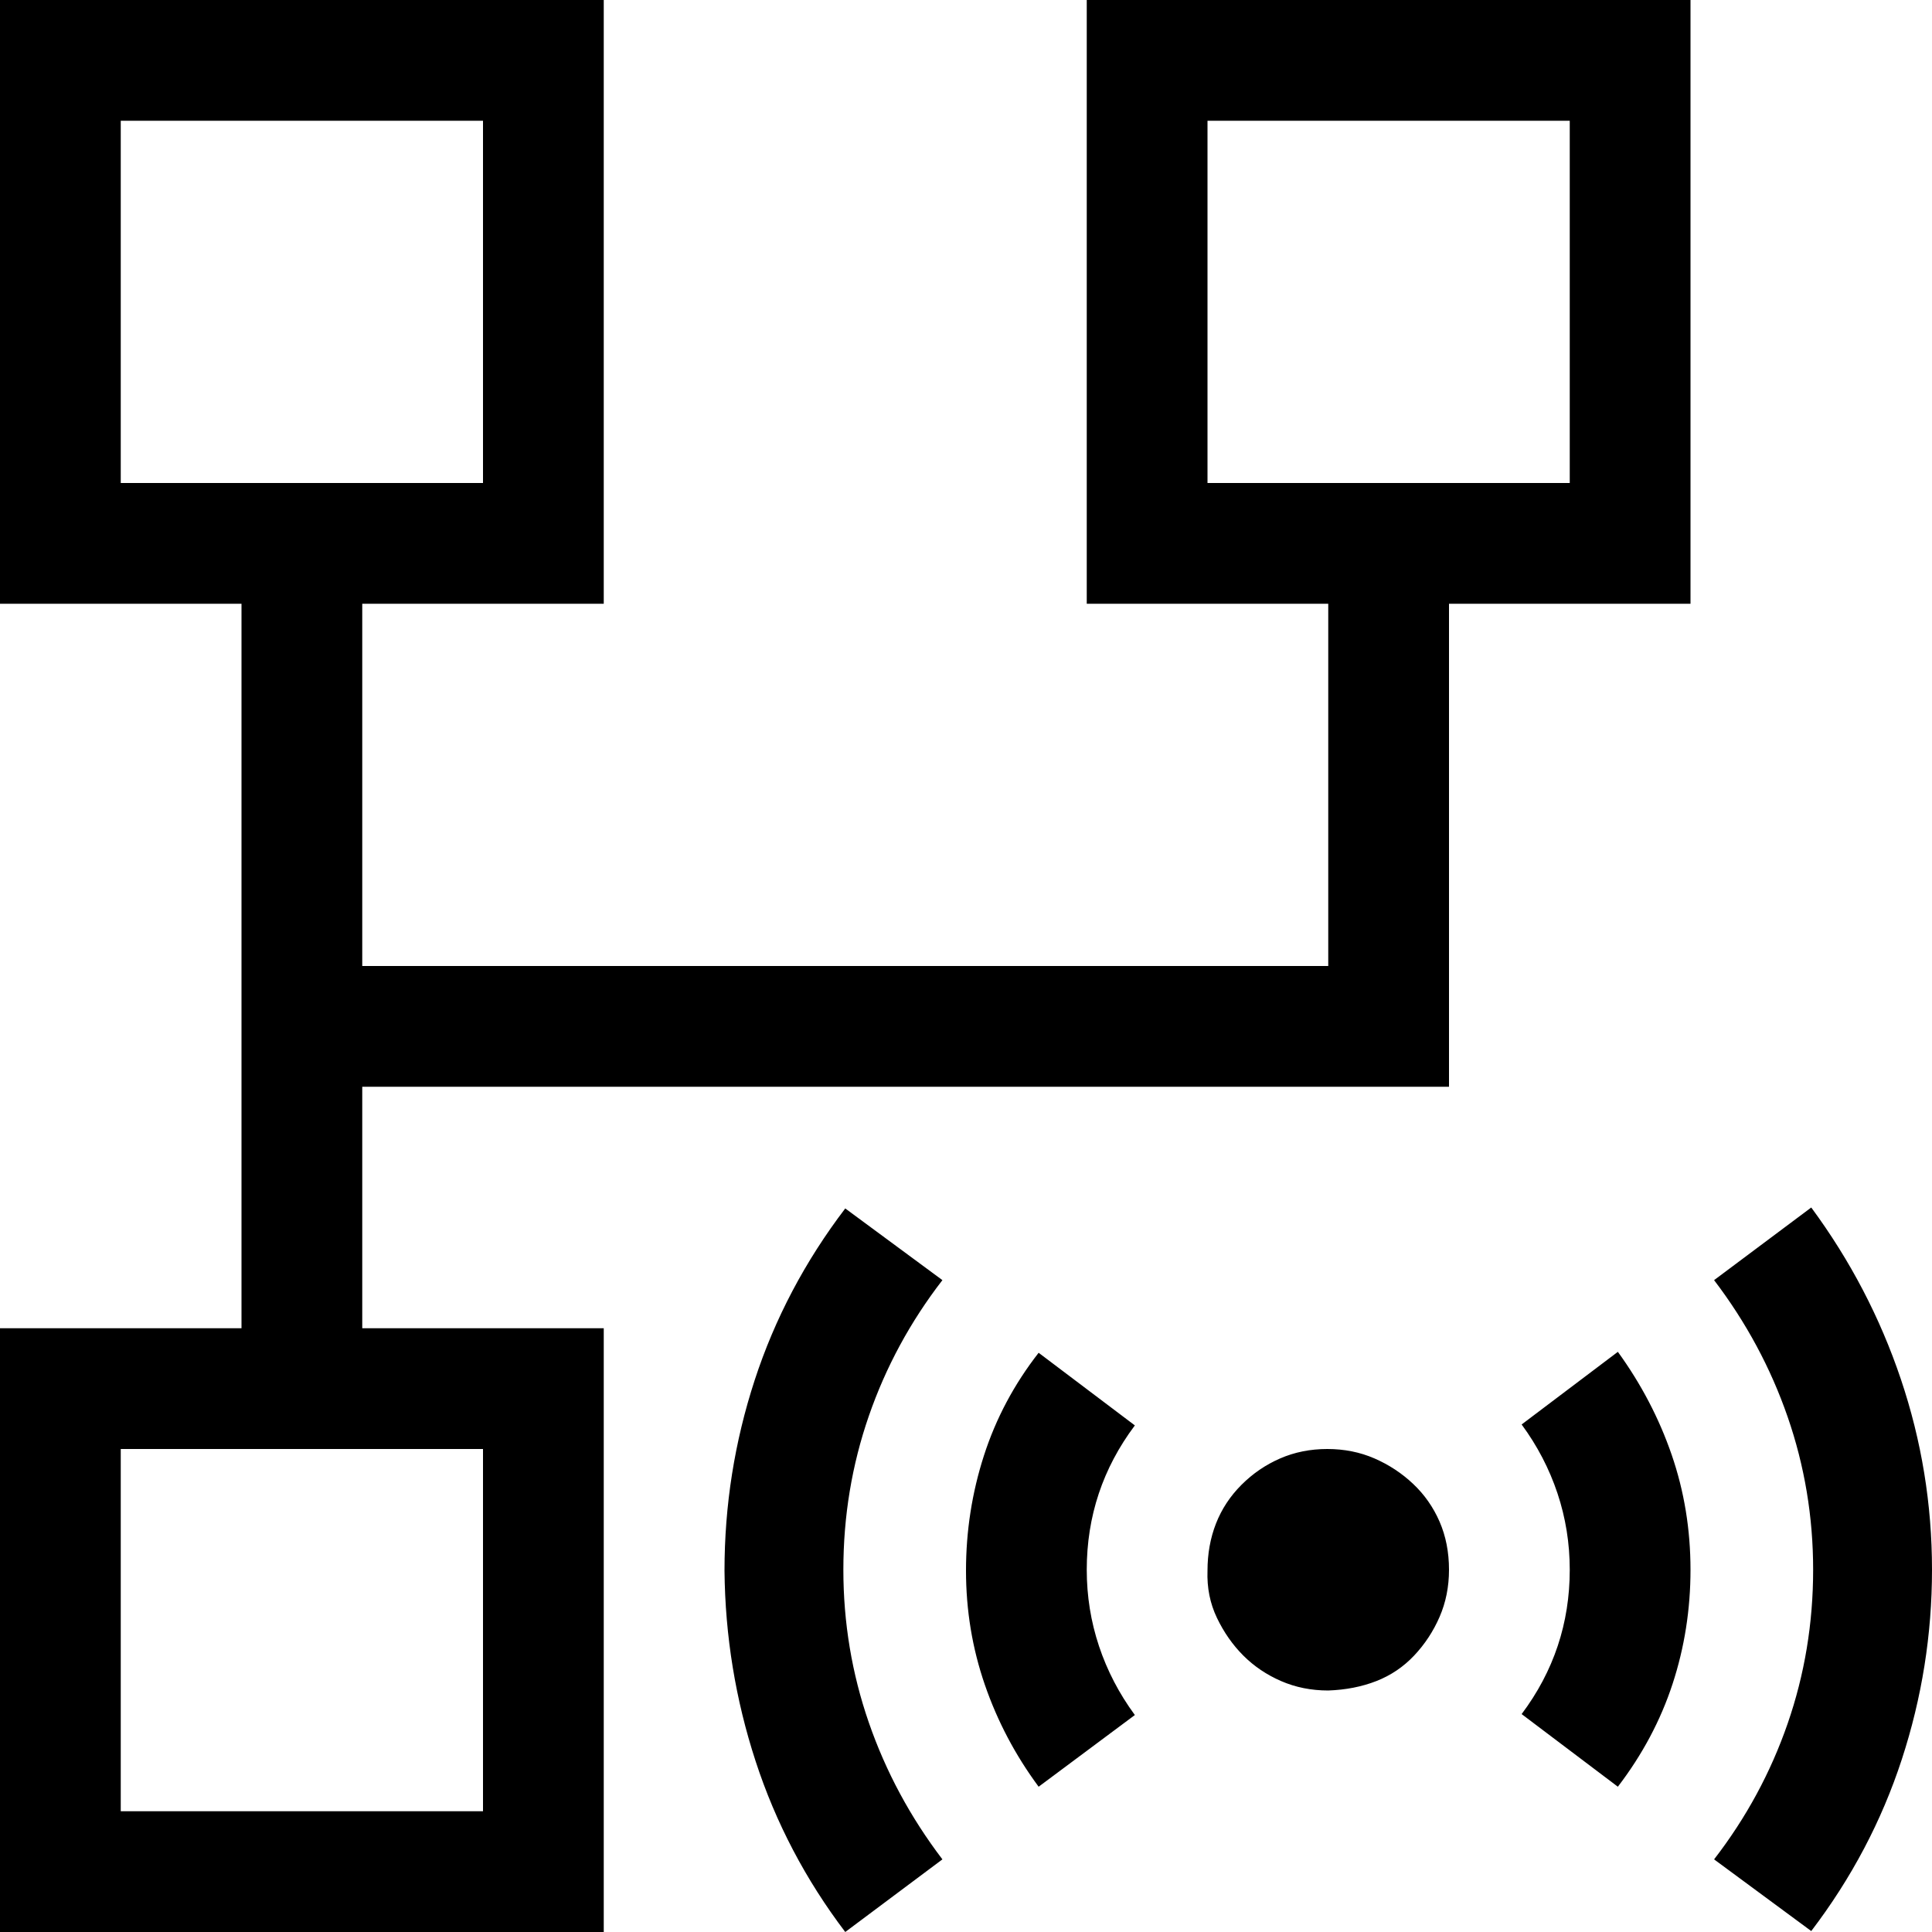
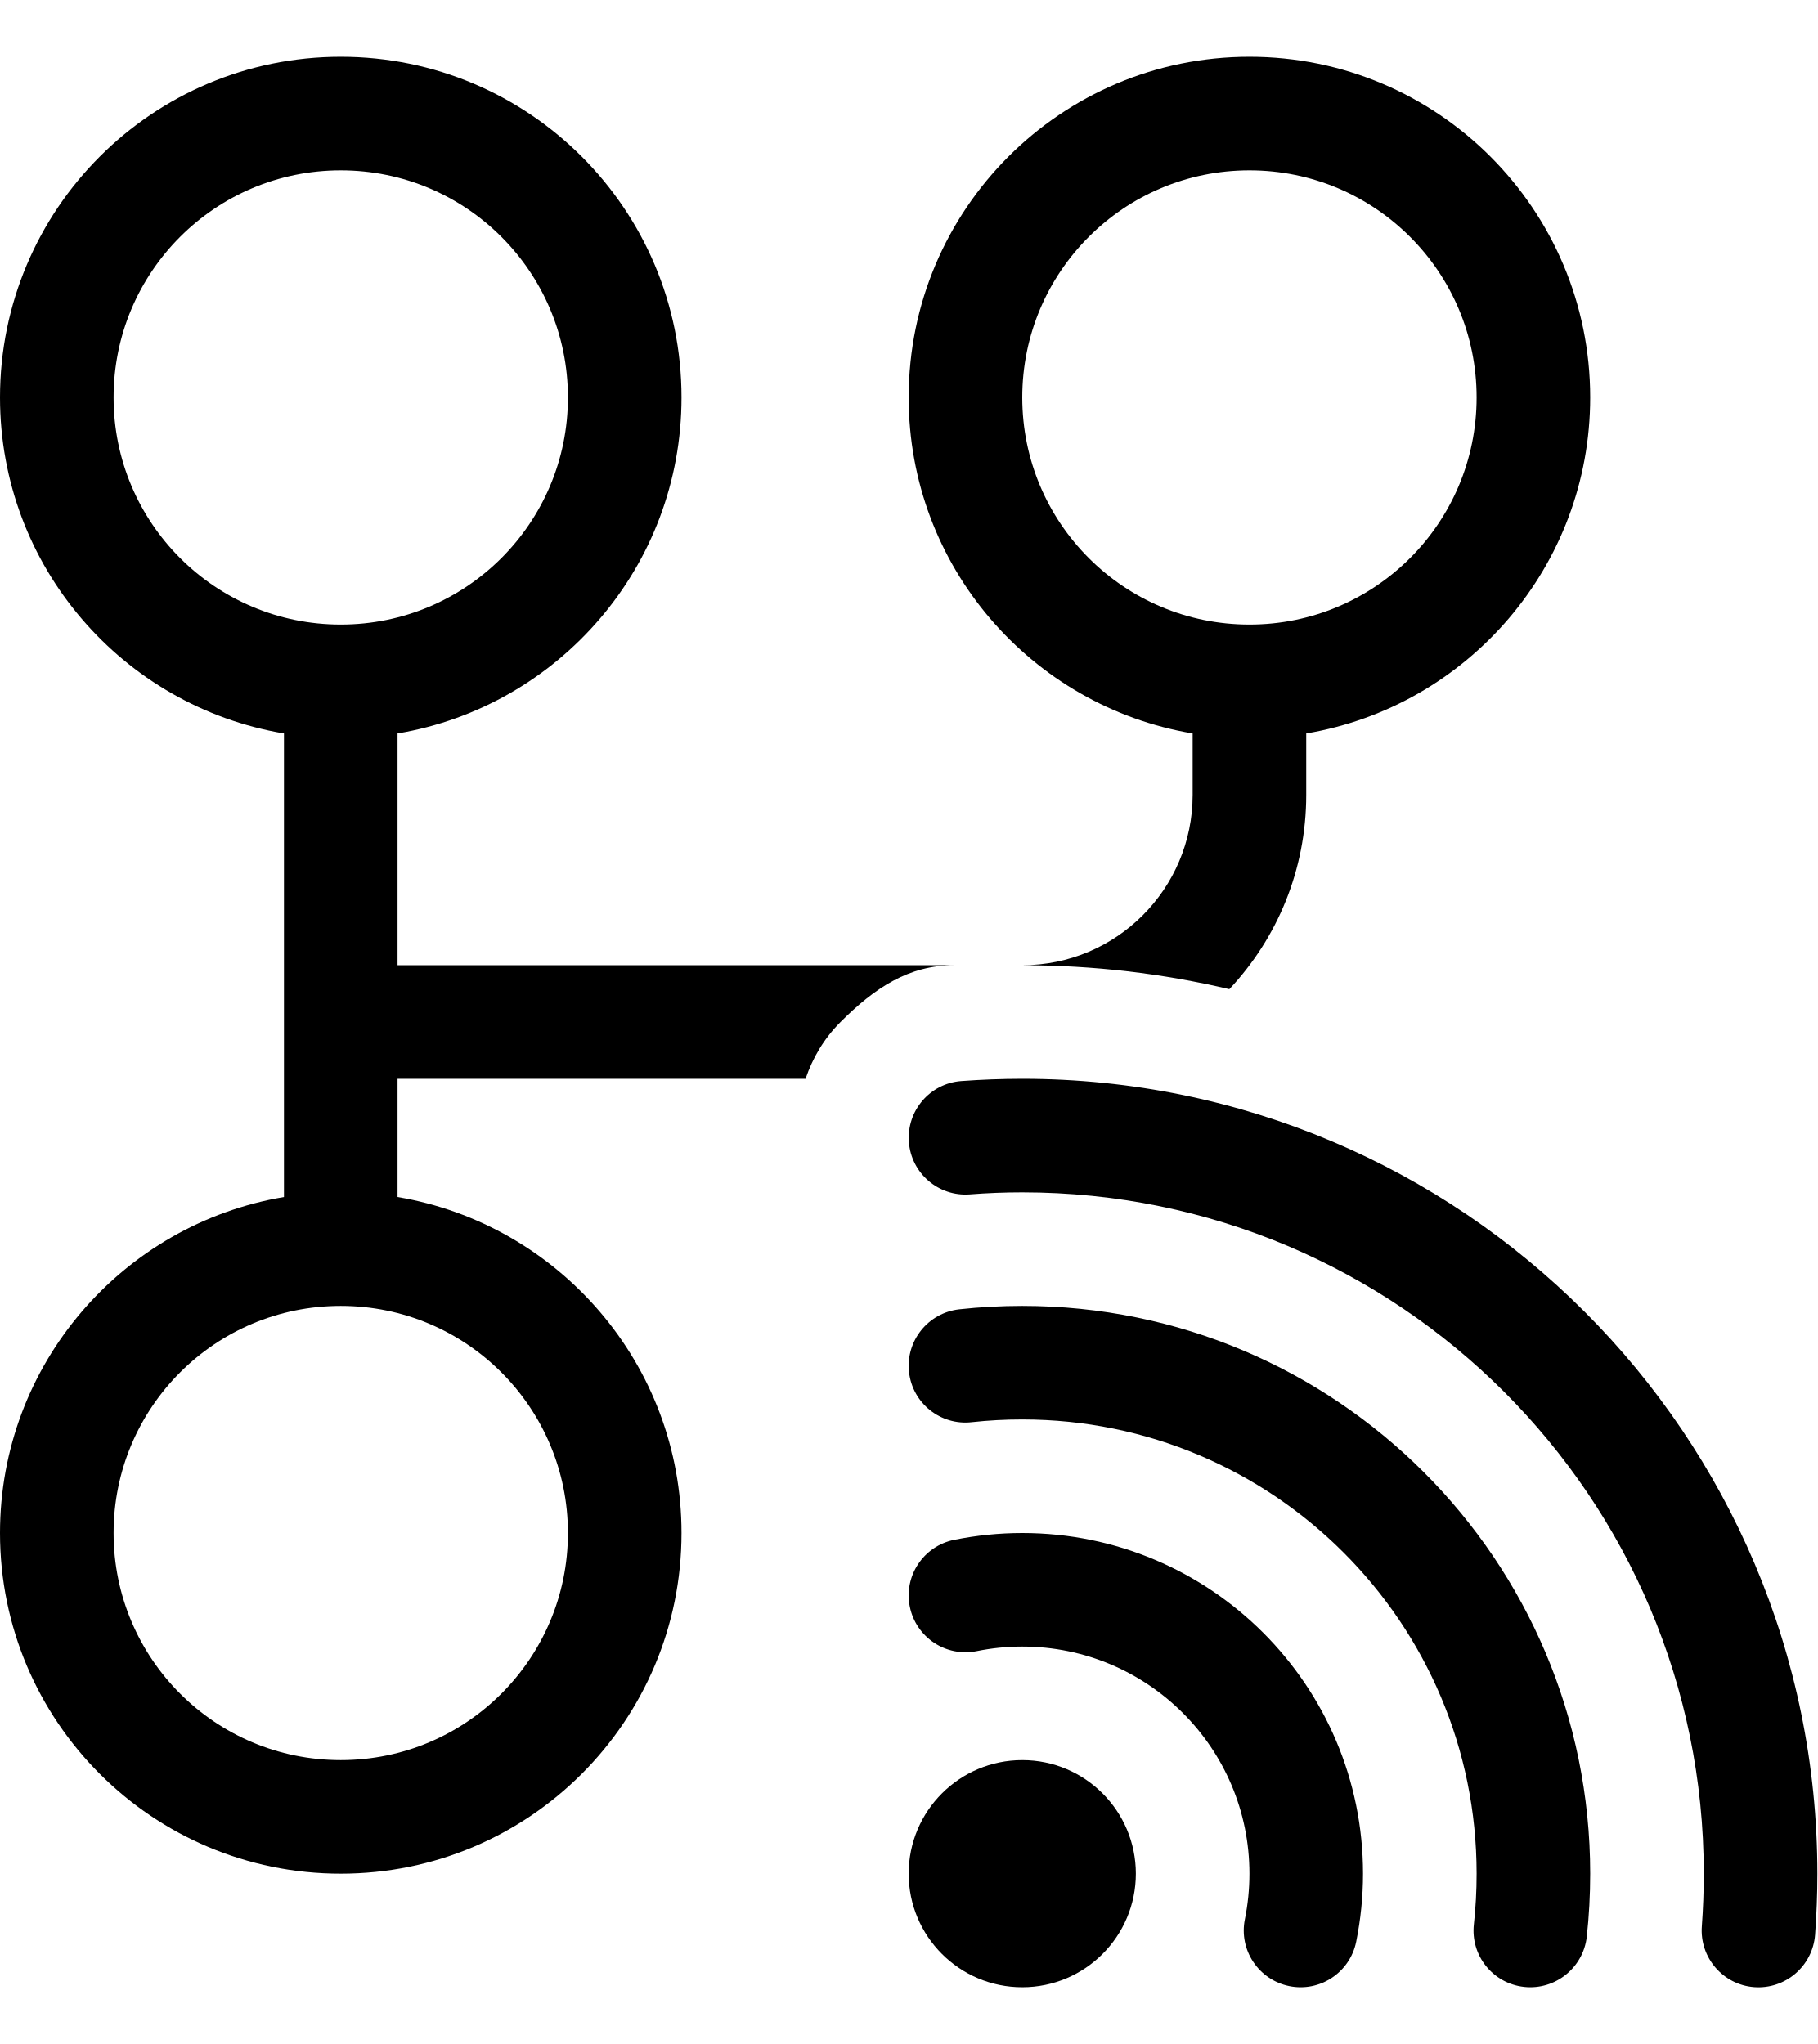
- <svg xmlns="http://www.w3.org/2000/svg" viewBox="0 0 2048 2048" version="1.1" id="svg4668" width="2048" height="2048">
-   <defs id="defs4672" />
-   <path d="m 1407,1536 q 27,0 50,10 23,10 41,27 18,17 28,40 10,23 10,51 0,27 -10,50 -10,23 -27,41 -17,18 -40,27 -23,9 -51,10 -27,0 -50,-10 -23,-10 -40,-27 -17,-17 -28,-40 -11,-23 -10,-50 0,-27 9,-50 9,-23 27,-41 18,-18 41,-28 23,-10 50,-10 z m -204,-25 q -51,68 -51,153 0,42 13,81 13,39 38,73 l -102,76 q -37,-50 -57,-108 -20,-58 -20,-121 0,-63 19,-122 19,-59 58,-109 z m 717,-231 q 62,84 95,182 33,98 33,202 0,103 -32,201 -32,98 -96,182 l -103,-76 q 51,-66 78,-144 27,-78 27,-163 0,-84 -27,-162 -27,-78 -78,-145 z m -205,153 q 37,51 57,109 20,58 20,122 0,63 -19,121 -19,58 -58,109 l -102,-77 q 51,-68 51,-153 0,-42 -13,-81 -13,-39 -38,-73 z M 384,1408 h 256 v 640 H 0 V 1408 H 256 V 640 H 0 V 0 H 640 V 640 H 384 v 384 H 1408 V 640 H 1152 V 0 h 640 v 640 h -256 v 512 H 384 Z M 1664,512 V 128 H 1280 V 512 Z M 512,512 V 128 H 128 V 512 Z M 128,1536 v 384 h 384 v -384 z m 871,-179 q -51,66 -78,144 -27,78 -27,163 0,84 27,162 27,78 78,145 l -103,77 q -63,-83 -95,-181 -32,-98 -33,-202 0,-104 32,-202 32,-98 96,-182 z" id="path4666" />
+ <svg xmlns="http://www.w3.org/2000/svg" width="16" height="18" viewBox="0 0 16 18" fill="none">
+   <path d="M6 3.5C6 1.843 4.657 0.5 3 0.5C1.343 0.5 0 1.843 0 3.5C0 4.987 1.081 6.22 2.5 6.459V10.541C1.081 10.78 0 12.014 0 13.5C0 15.157 1.343 16.5 3 16.5C4.657 16.5 6 15.157 6 13.5C6 12.014 4.919 10.78 3.5 10.541V9.5H7.092C7.154 9.317 7.253 9.147 7.4 9C7.7 8.7 8 8.5 8.4 8.5H3.5V6.459C4.919 6.22 6 4.987 6 3.5ZM3 5.5C1.895 5.5 1 4.605 1 3.5C1 2.395 1.895 1.5 3 1.5C4.105 1.5 5 2.395 5 3.5C5 4.605 4.105 5.5 3 5.5ZM3 15.5C1.895 15.5 1 14.605 1 13.5C1 12.395 1.895 11.5 3 11.5C4.105 11.5 5 12.395 5 13.5C5 14.605 4.105 15.5 3 15.5Z" fill="black" />
+   <path d="M11.5 7C11.5 7.662 11.243 8.264 10.823 8.711C10.237 8.573 9.627 8.5 9 8.5C9.828 8.5 10.5 7.828 10.5 7V6.459C9.081 6.22 8 4.987 8 3.5C8 1.843 9.343 0.5 11 0.5C12.657 0.5 14 1.843 14 3.5C14 4.987 12.919 6.22 11.5 6.459V7ZM13 3.5C13 2.395 12.105 1.5 11 1.5C9.895 1.5 9 2.395 9 3.5C9 4.605 9.895 5.5 11 5.5C12.105 5.5 13 4.605 13 3.5Z" fill="black" />
+   <path d="M8.462 9.52C8.64 9.507 8.819 9.5 9 9.5C12.866 9.5 16 12.634 16 16.5C16 16.681 15.993 16.86 15.98 17.038C15.959 17.313 15.719 17.52 15.443 17.499C15.168 17.478 14.962 17.237 14.983 16.962C14.994 16.81 15 16.656 15 16.5C15 13.186 12.314 10.5 9 10.5C8.845 10.5 8.69 10.506 8.538 10.518C8.263 10.539 8.022 10.332 8.002 10.057C7.981 9.782 8.187 9.541 8.462 9.52Z" fill="black" />
+   <path d="M8.445 11.53C8.628 11.51 8.813 11.5 9 11.5C11.761 11.5 14 13.739 14 16.5C14 16.687 13.99 16.873 13.97 17.055C13.939 17.329 13.692 17.527 13.418 17.497C13.143 17.467 12.945 17.22 12.976 16.945C12.992 16.799 13 16.651 13 16.5C13 14.291 11.209 12.5 9 12.5C8.849 12.5 8.701 12.508 8.555 12.524C8.281 12.555 8.033 12.357 8.003 12.082C7.973 11.808 8.171 11.561 8.445 11.53Z" fill="black" />
+   <path d="M8.401 13.56C8.595 13.521 8.795 13.5 9 13.5C10.657 13.5 12 14.843 12 16.5C12 16.705 11.979 16.905 11.94 17.099C11.885 17.37 11.621 17.545 11.351 17.49C11.08 17.435 10.905 17.171 10.96 16.901C10.986 16.771 11 16.638 11 16.5C11 15.395 10.105 14.5 9 14.5C8.862 14.5 8.729 14.514 8.6 14.54C8.329 14.595 8.065 14.42 8.01 14.149C7.955 13.879 8.13 13.615 8.401 13.56Z" fill="black" />
+   <path d="M9 17.5C9.552 17.5 10 17.052 10 16.5C10 15.948 9.552 15.5 9 15.5C8.448 15.5 8 15.948 8 16.5C8 17.052 8.448 17.5 9 17.5Z" fill="black" />
</svg>
